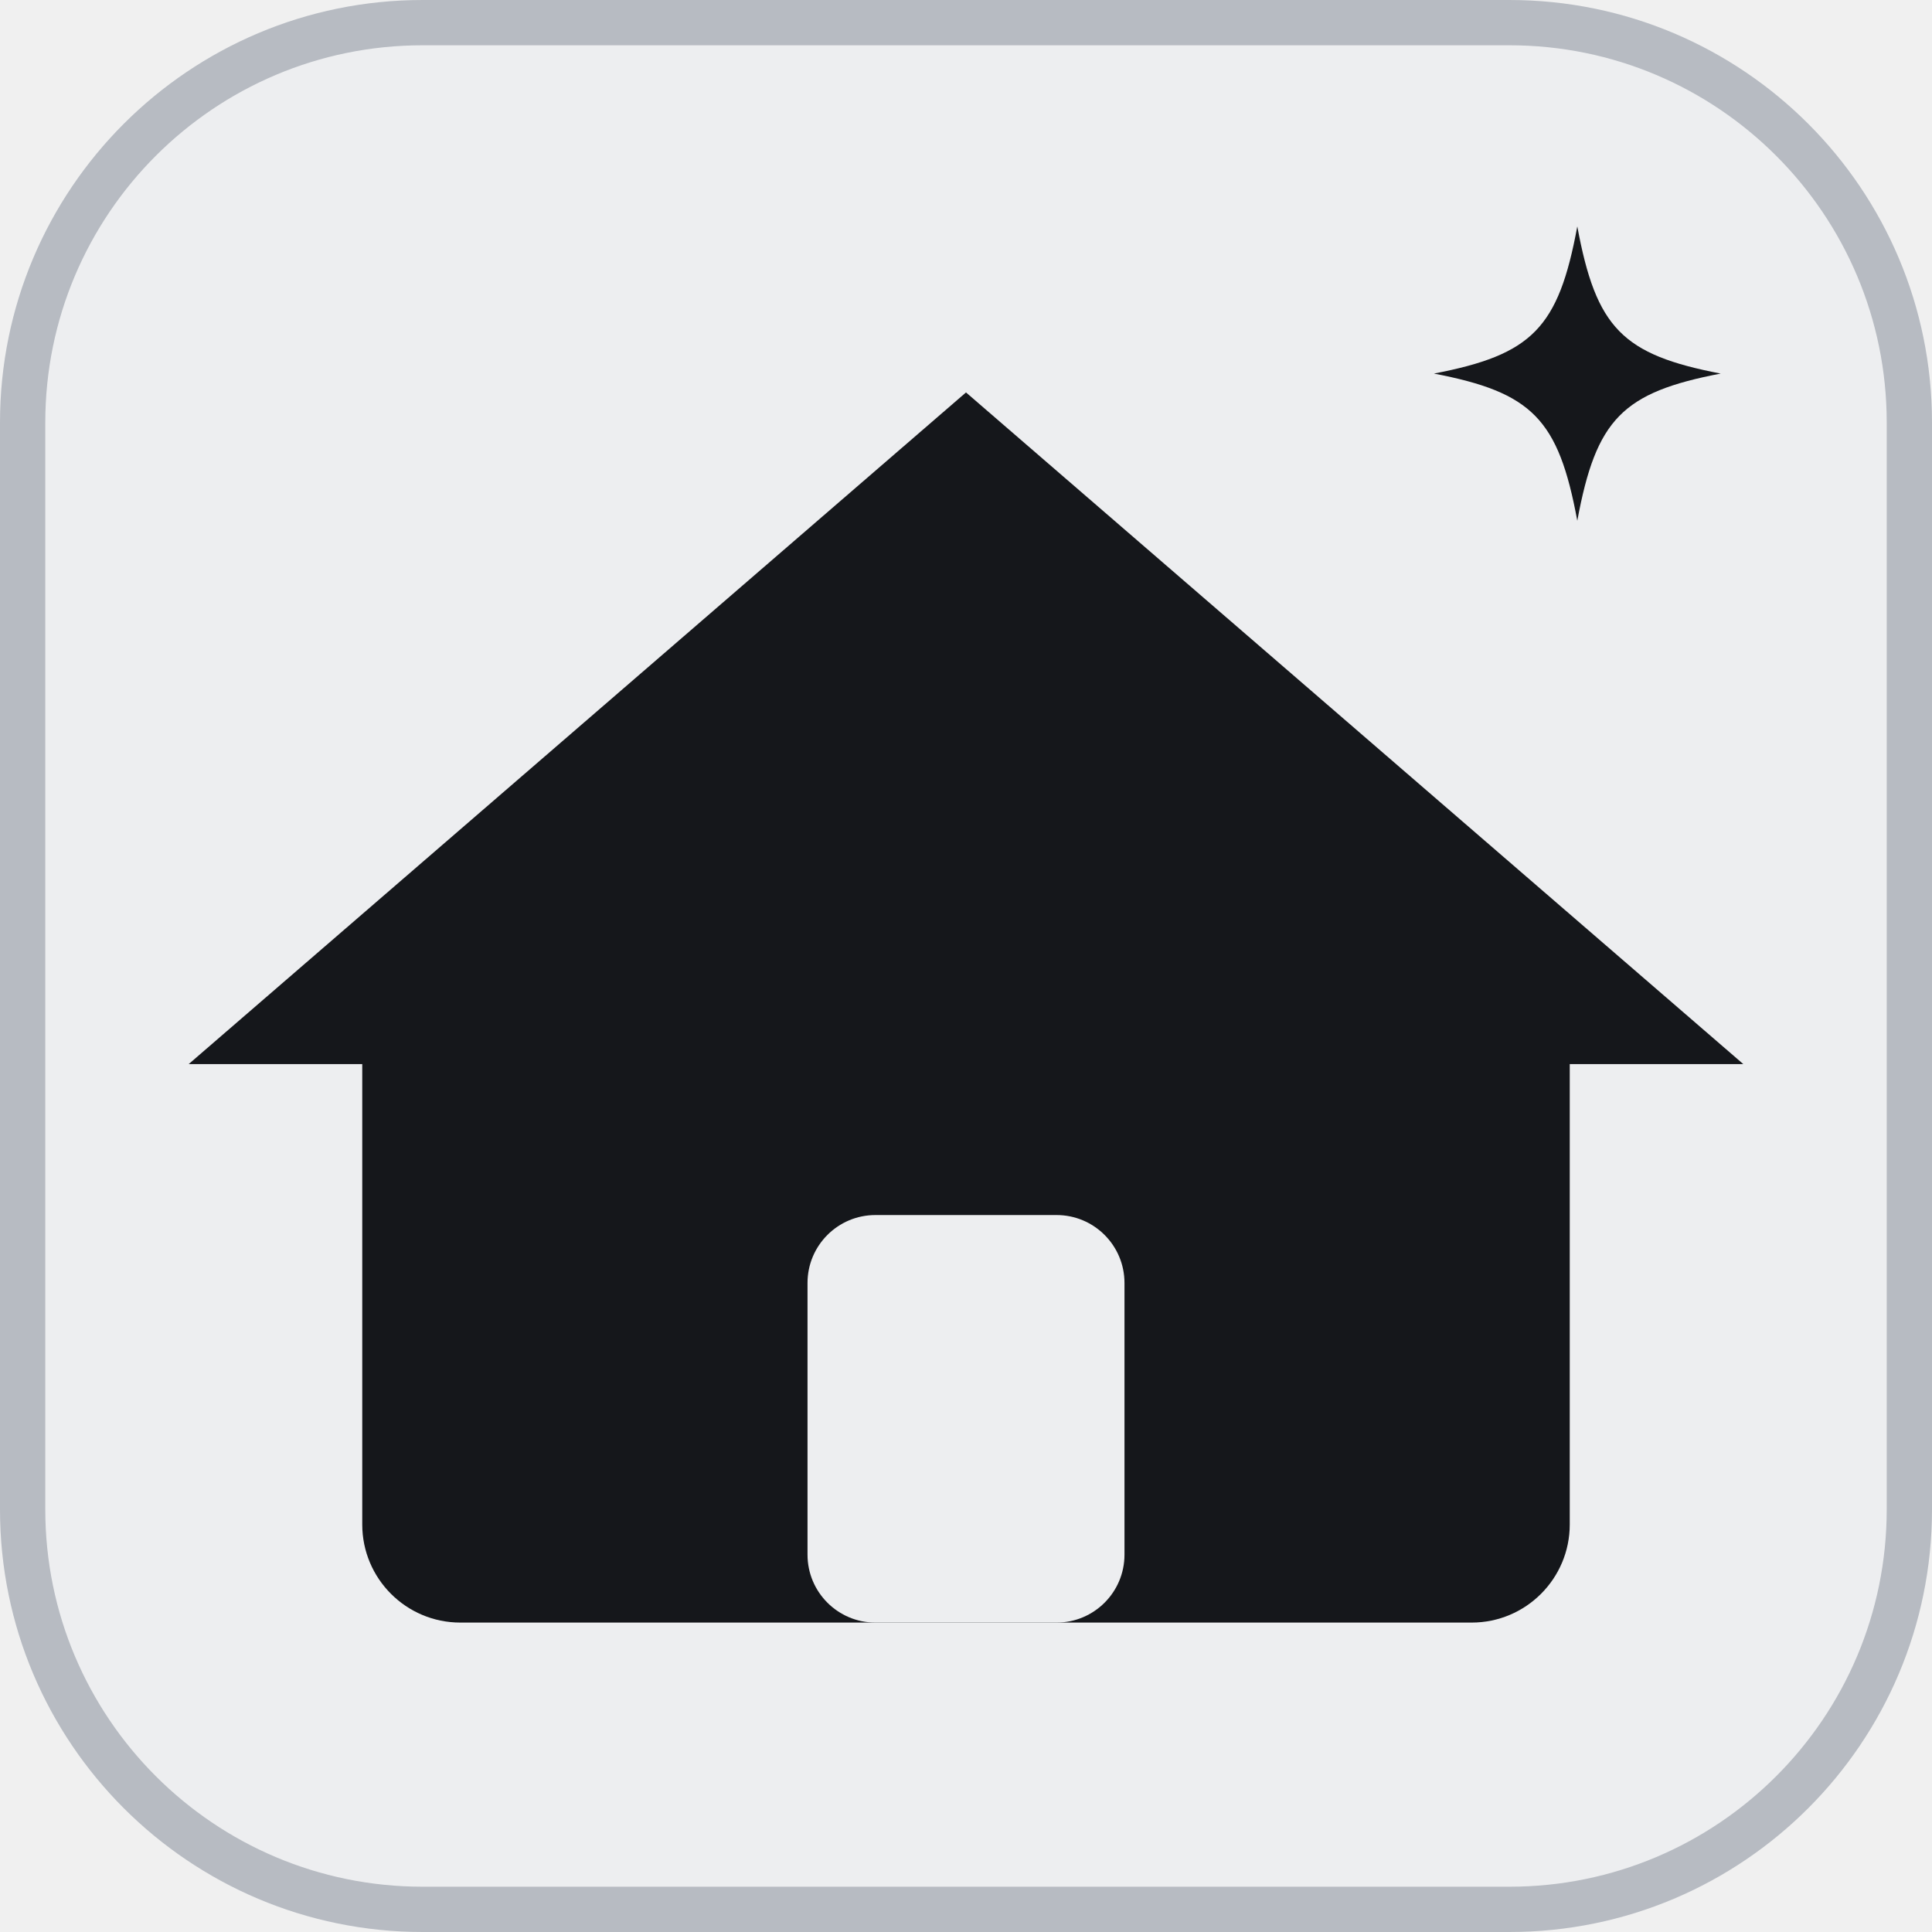
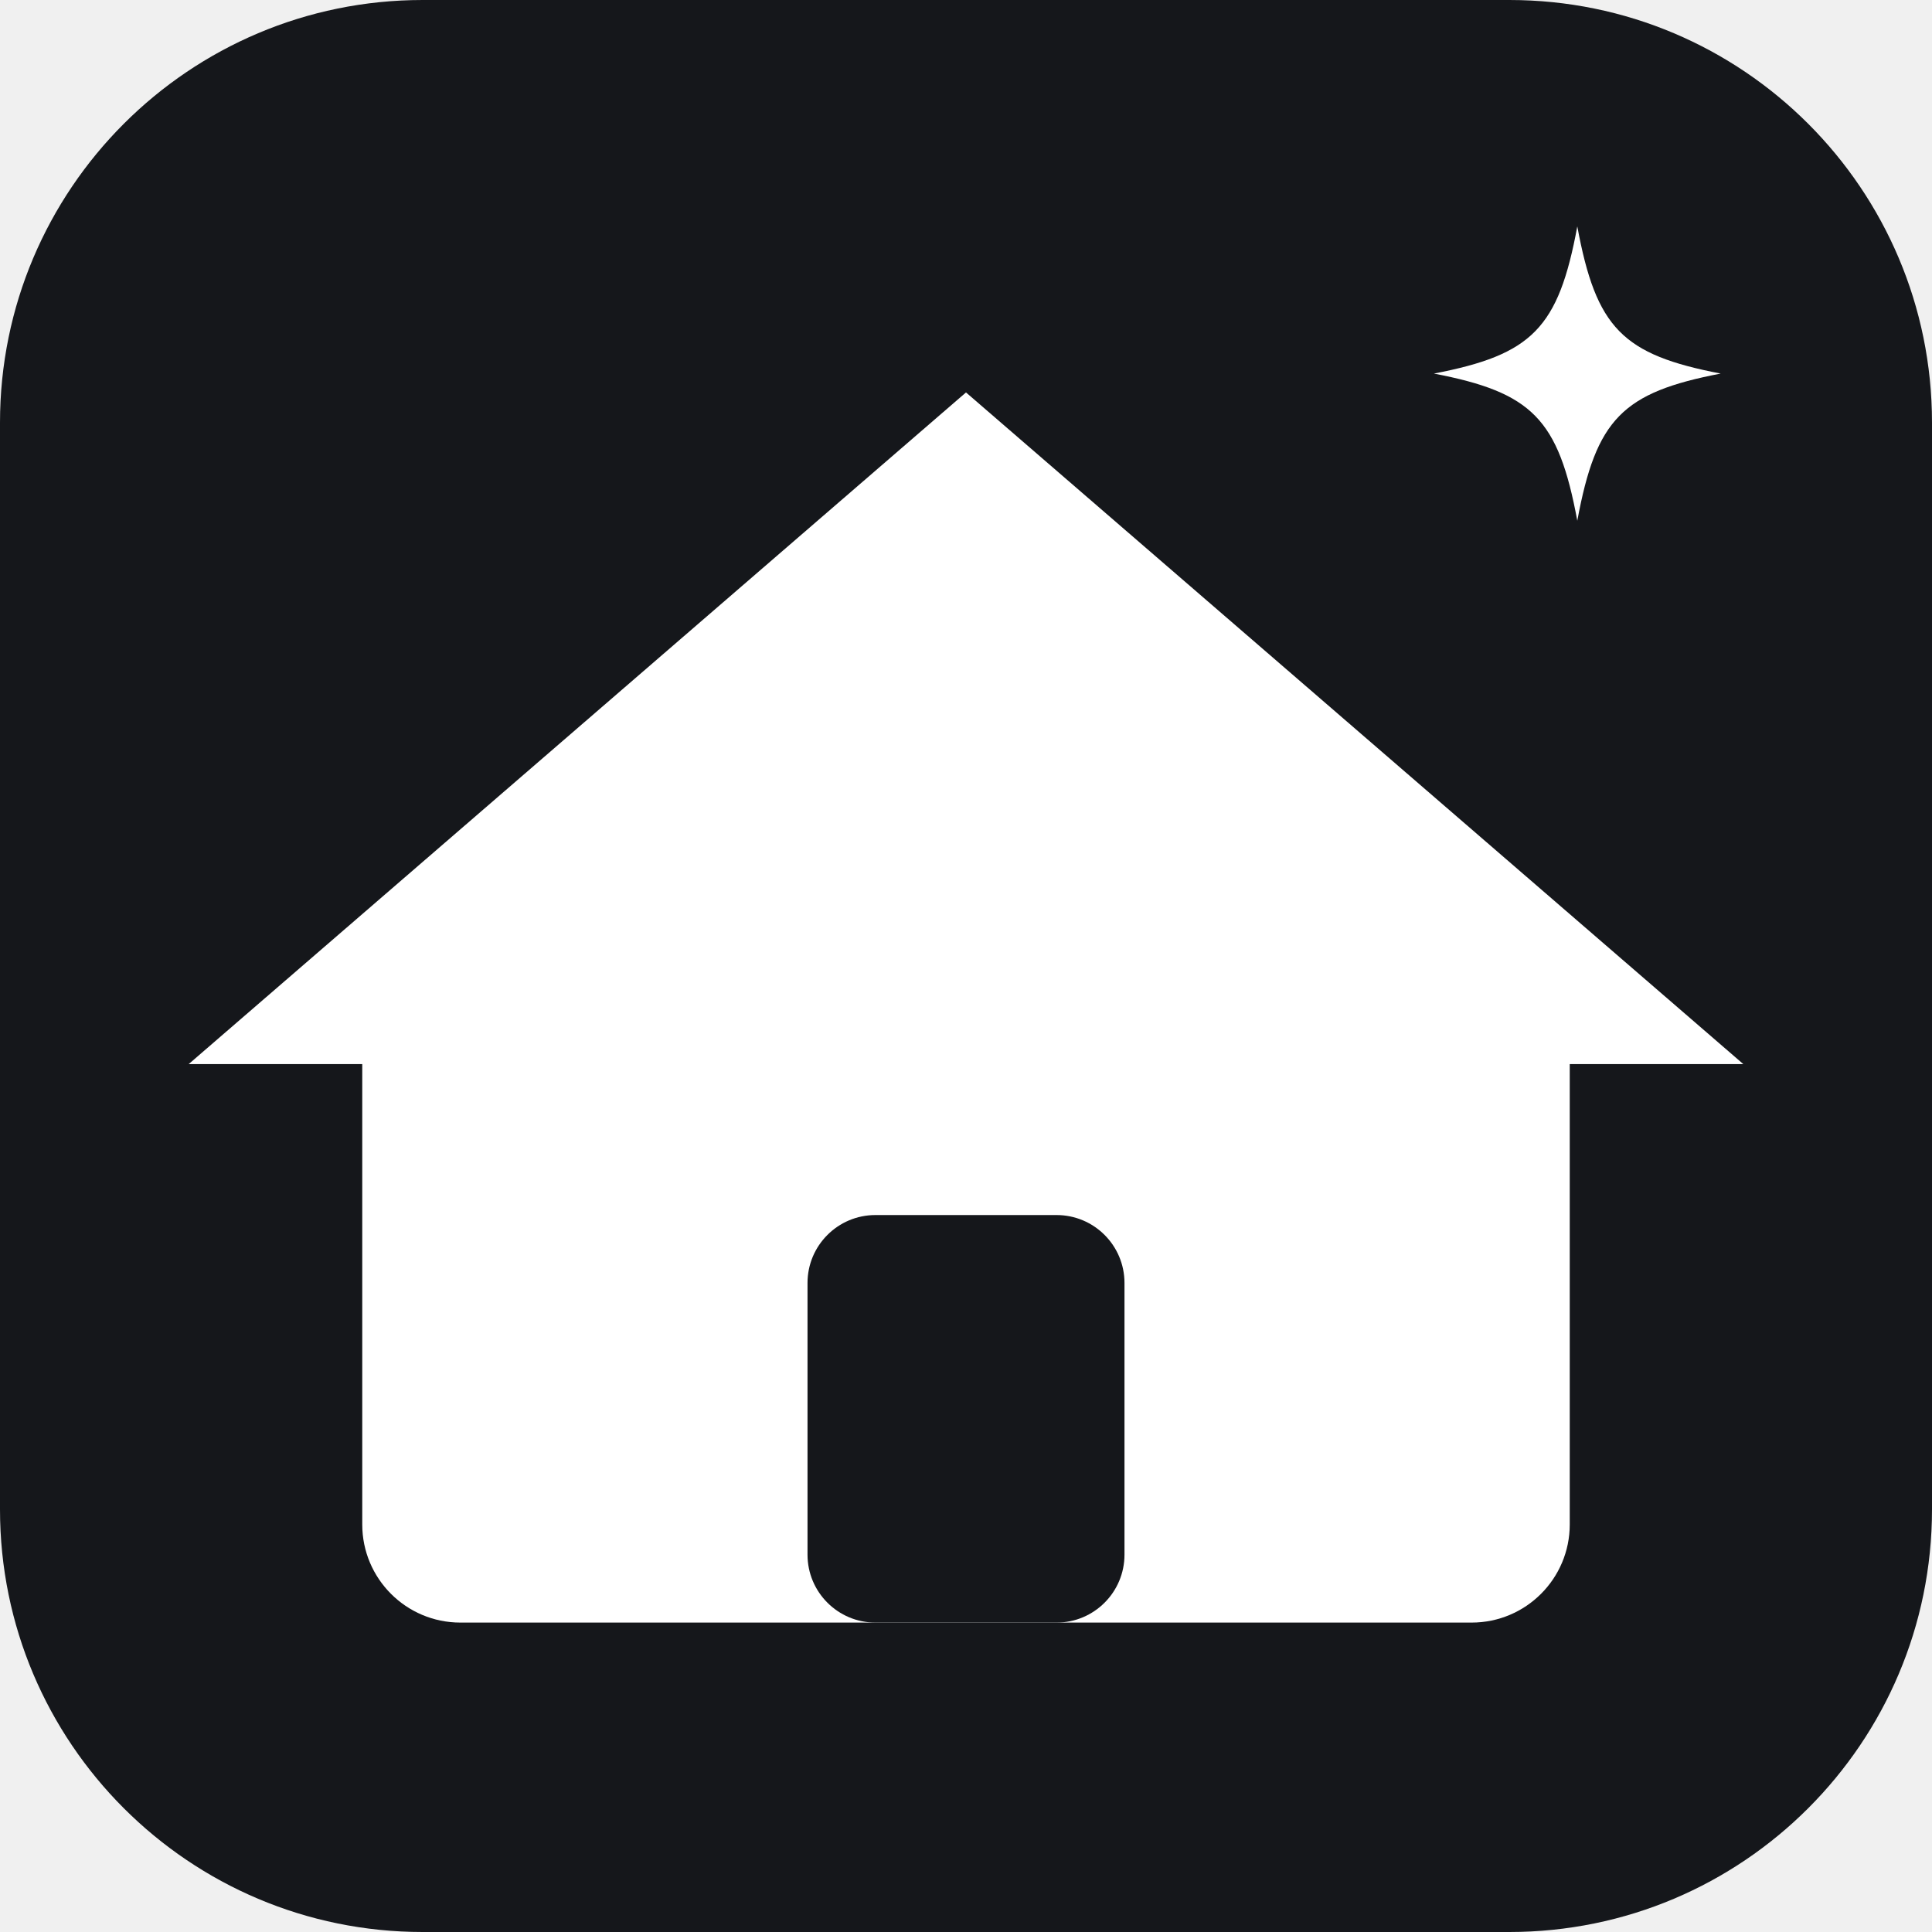
<svg xmlns="http://www.w3.org/2000/svg" viewBox="0 0 512 512" width="512" height="512">
-   <rect width="512" height="512" rx="112" fill="#EDEEF0" />
-   <rect x="6" y="6" width="500" height="500" rx="106" fill="none" stroke="#B7BBC2" stroke-width="12" />
-   <path d="M256 104 L462 282 h-46 v122 a26 26 0 0 1 -26 26 H122 a26 26 0 0 1 -26 -26 V282 H50 Z" fill="#15171B" />
-   <rect x="214" y="322" width="84" height="108" rx="18" fill="#EDEEF0" />
-   <path d="M418 60 C423 87 430 94 456 99 C430 104 423 111 418 138 C413 111 406 104 380 99 C406 94 413 87 418 60 Z" fill="#15171B" />
+   <rect width="512" height="512" rx="112" fill="#15171B" />
+   <path d="M256 104 L462 282 h-46 v122 a26 26 0 0 1 -26 26 H122 a26 26 0 0 1 -26 -26 V282 H50 Z" fill="#fff" />
+   <rect x="214" y="322" width="84" height="108" rx="18" fill="#15171B" />
+   <path d="M418 60 C423 87 430 94 456 99 C430 104 423 111 418 138 C413 111 406 104 380 99 C406 94 413 87 418 60 Z" fill="#fff" />
</svg>
